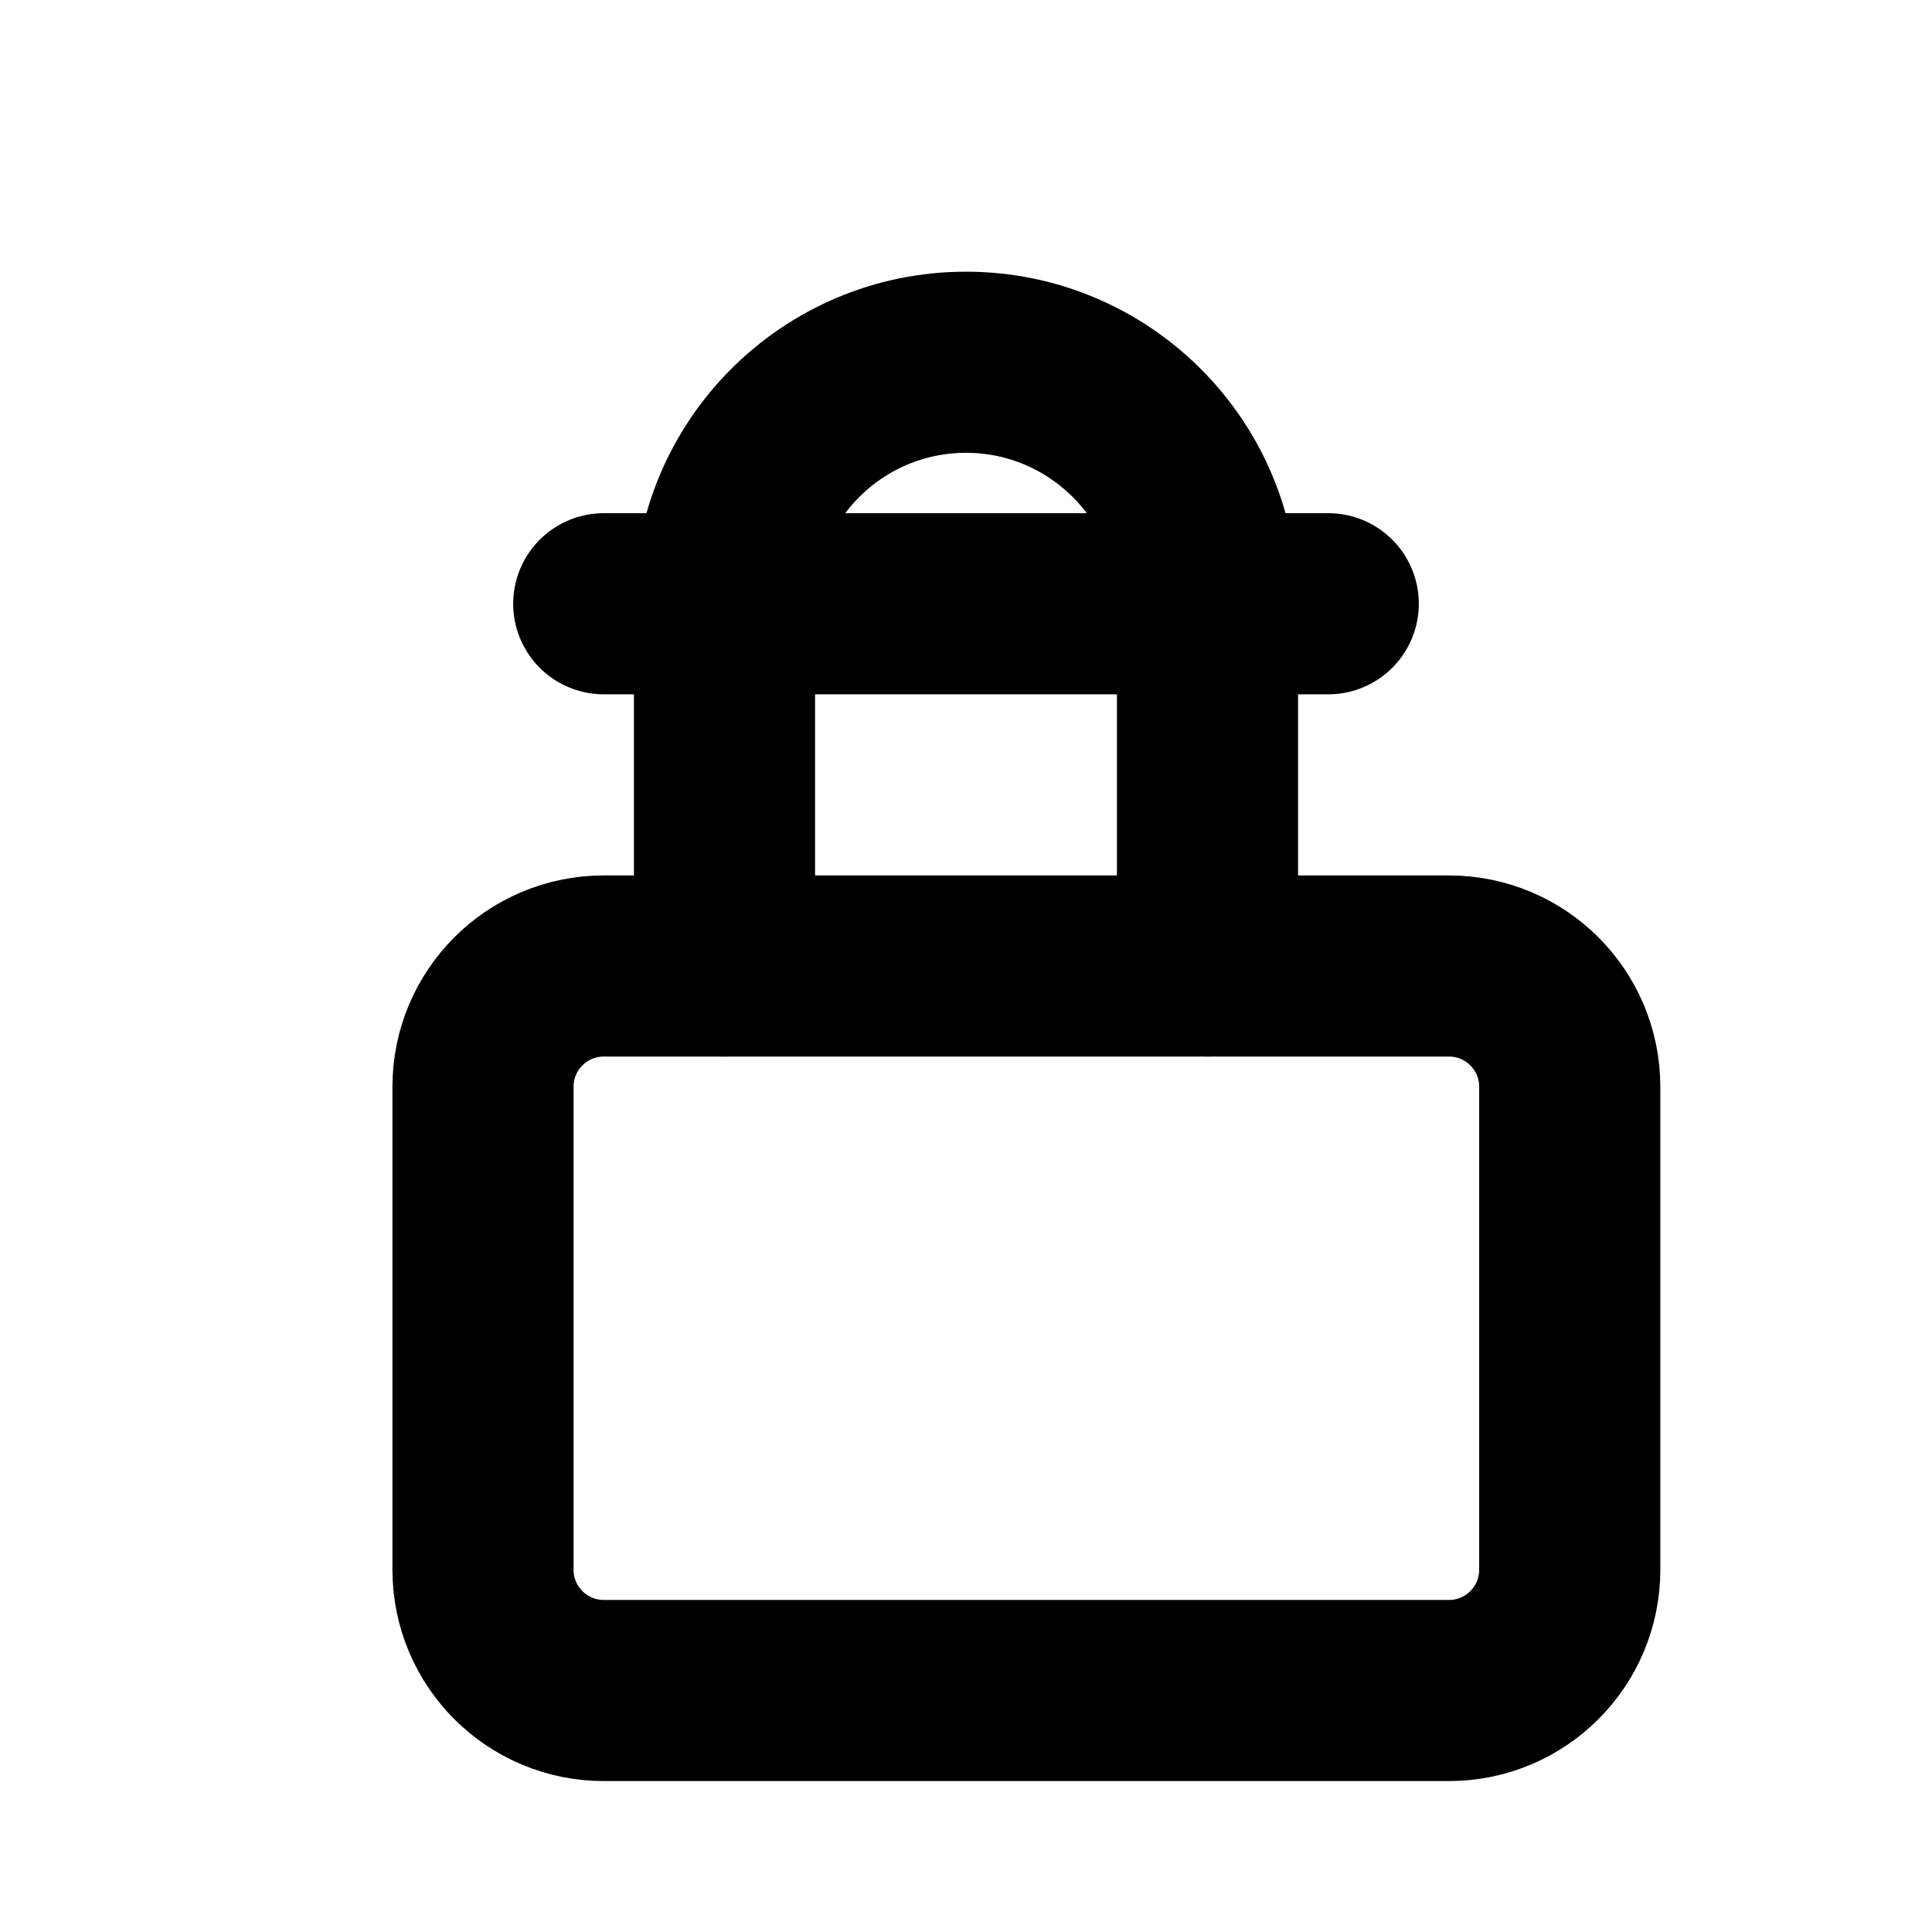
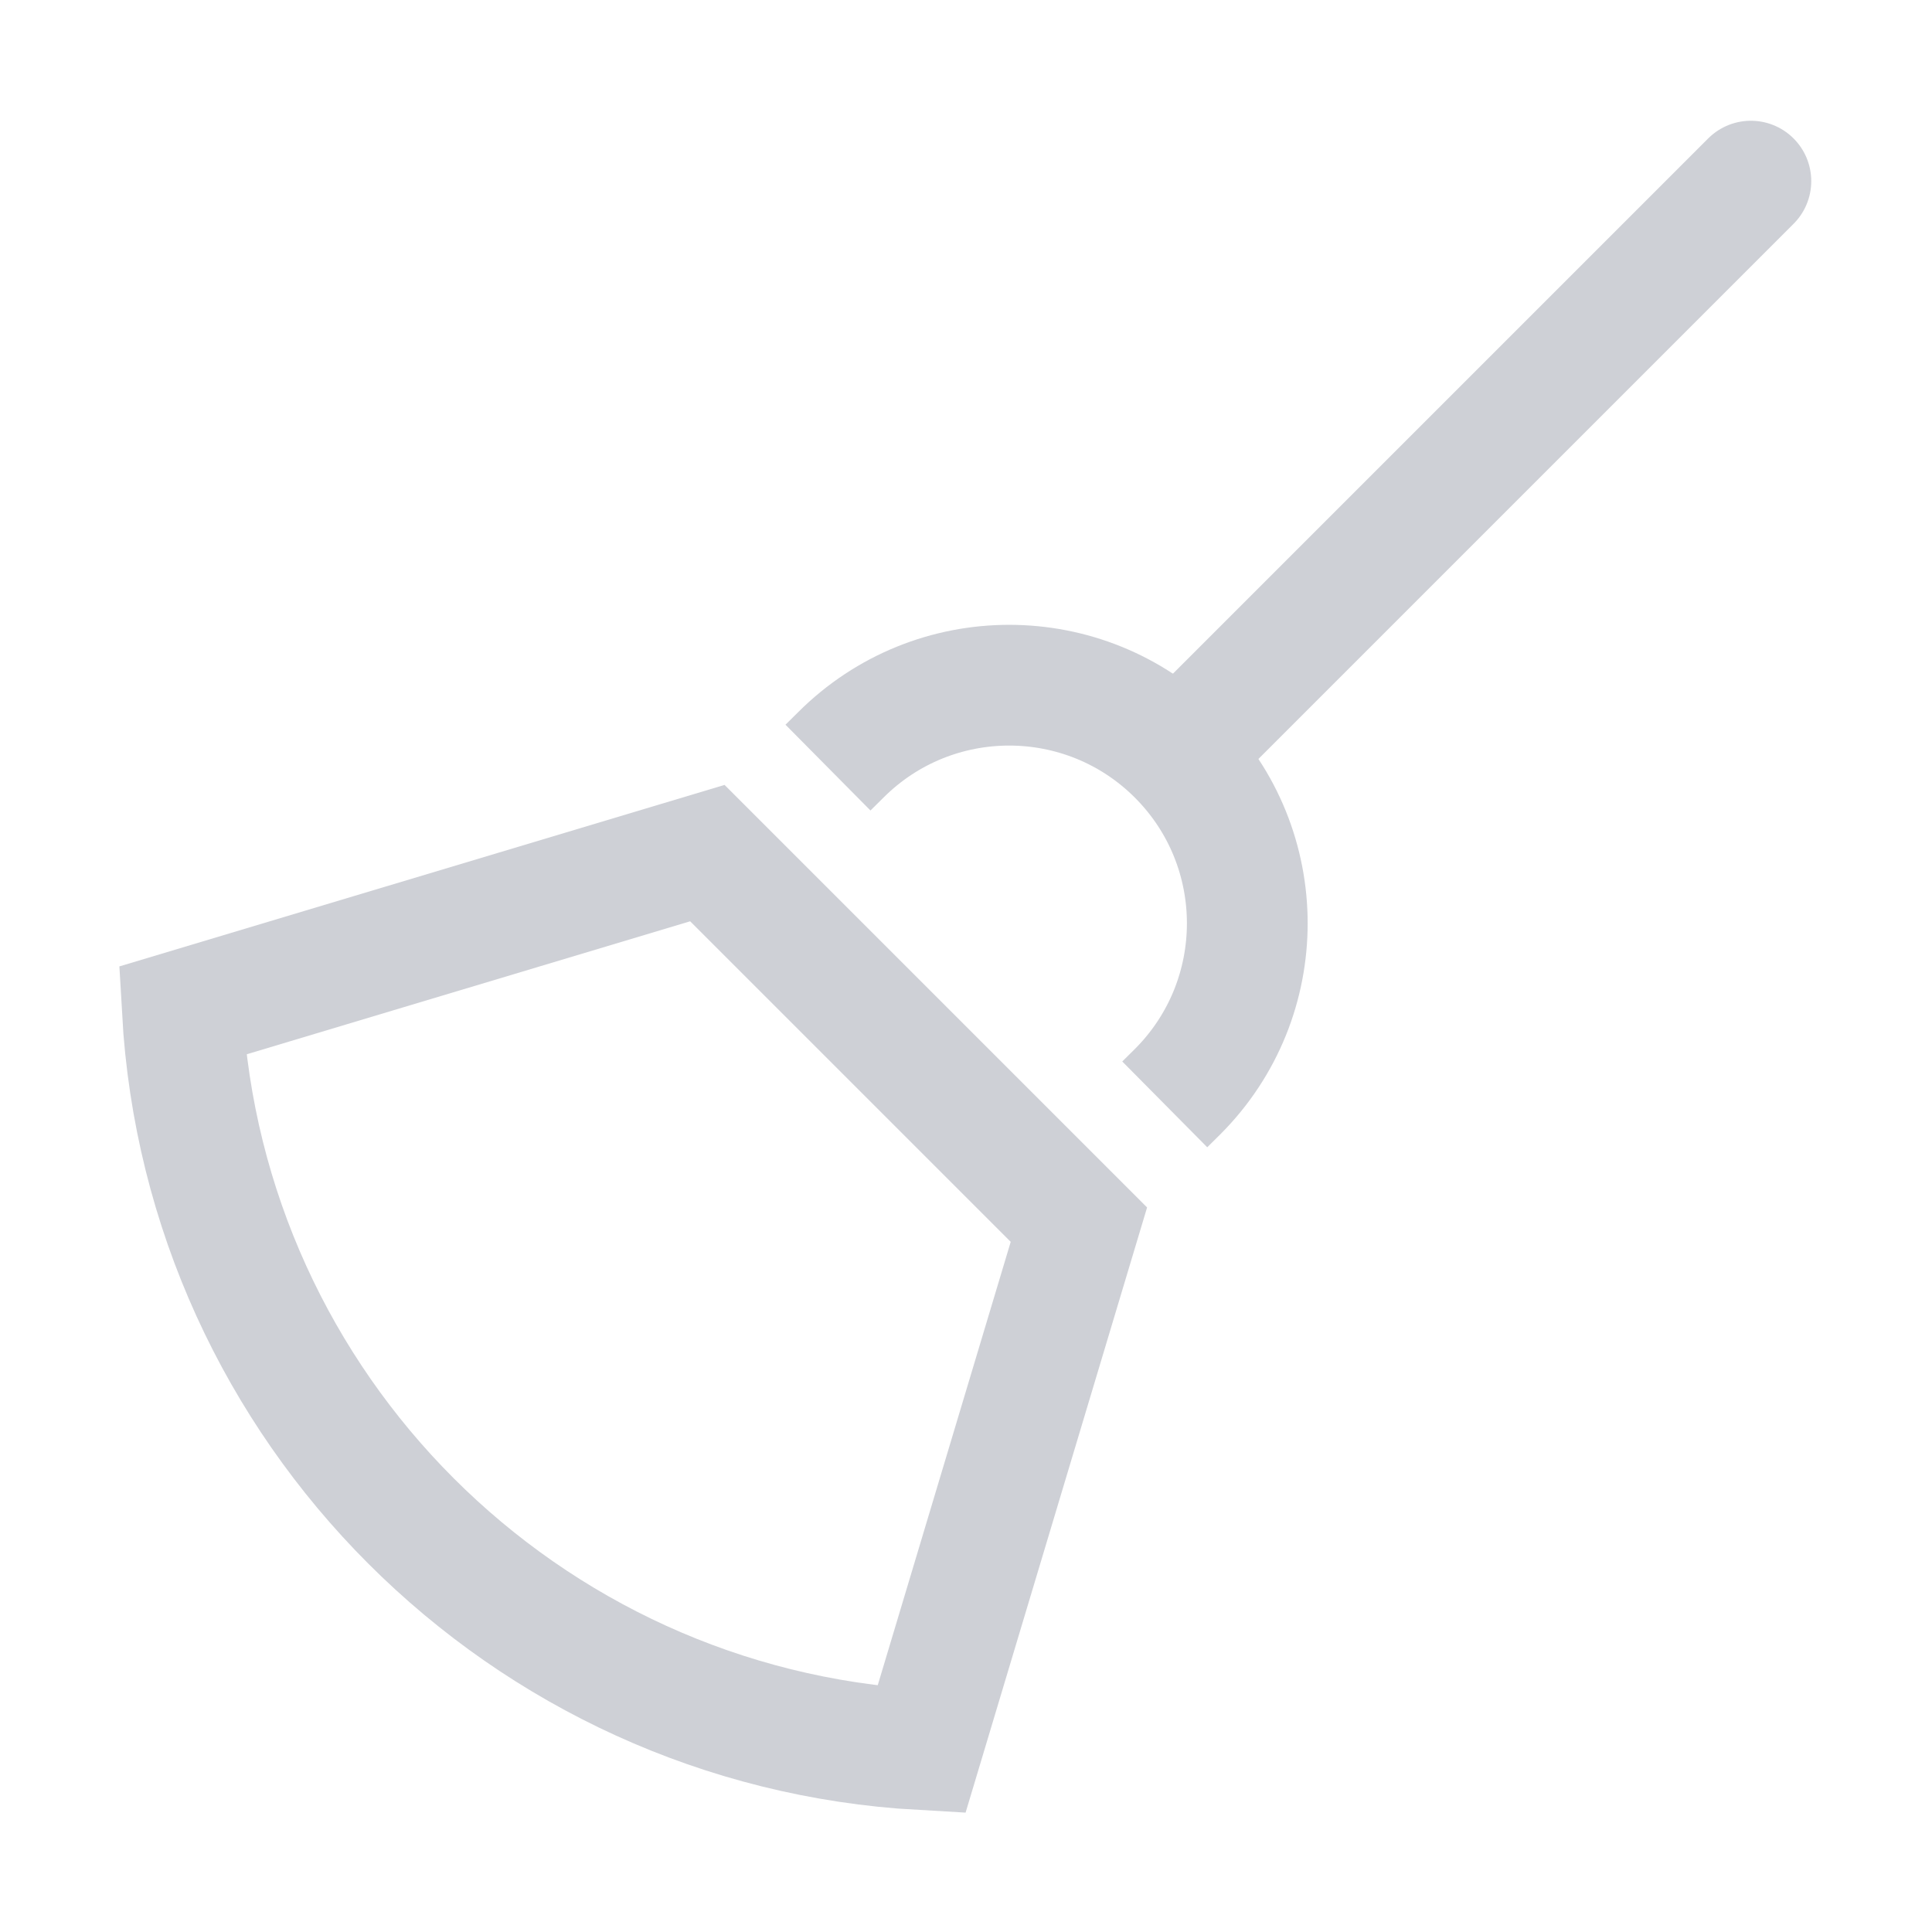
- <svg xmlns="http://www.w3.org/2000/svg" viewBox="0 0 16 16">
-   <rect x="4" y="8" width="9" height="6" rx="1" fill="none" stroke="currentColor" stroke-width="1.5" />
-   <path d="M6 8V5a2 2 0 0 1 2-2h0a2 2 0 0 1 2 2v3M5 5h6" fill="none" stroke="currentColor" stroke-linecap="round" stroke-linejoin="round" stroke-width="1.5" />
+ <svg xmlns="http://www.w3.org/2000/svg" width="16" height="16" viewBox="0 0 16 16" fill="none">
+   <path d="M8.935 10.142L7.631 14.49C4.335 14.305 1.695 11.665 1.51 8.369L5.858 7.065L8.935 10.142Z" stroke="#CED0D6" />
+   <path d="M14.5 1.5L10 6" stroke="#CED0D6" stroke-linecap="round" />
+   <path d="M6.857 6.357L6.963 6.252C7.733 5.482 8.982 5.482 9.752 6.252V6.252C10.522 7.022 10.522 8.271 9.752 9.041L9.646 9.146" stroke="#CED0D6" />
</svg>
